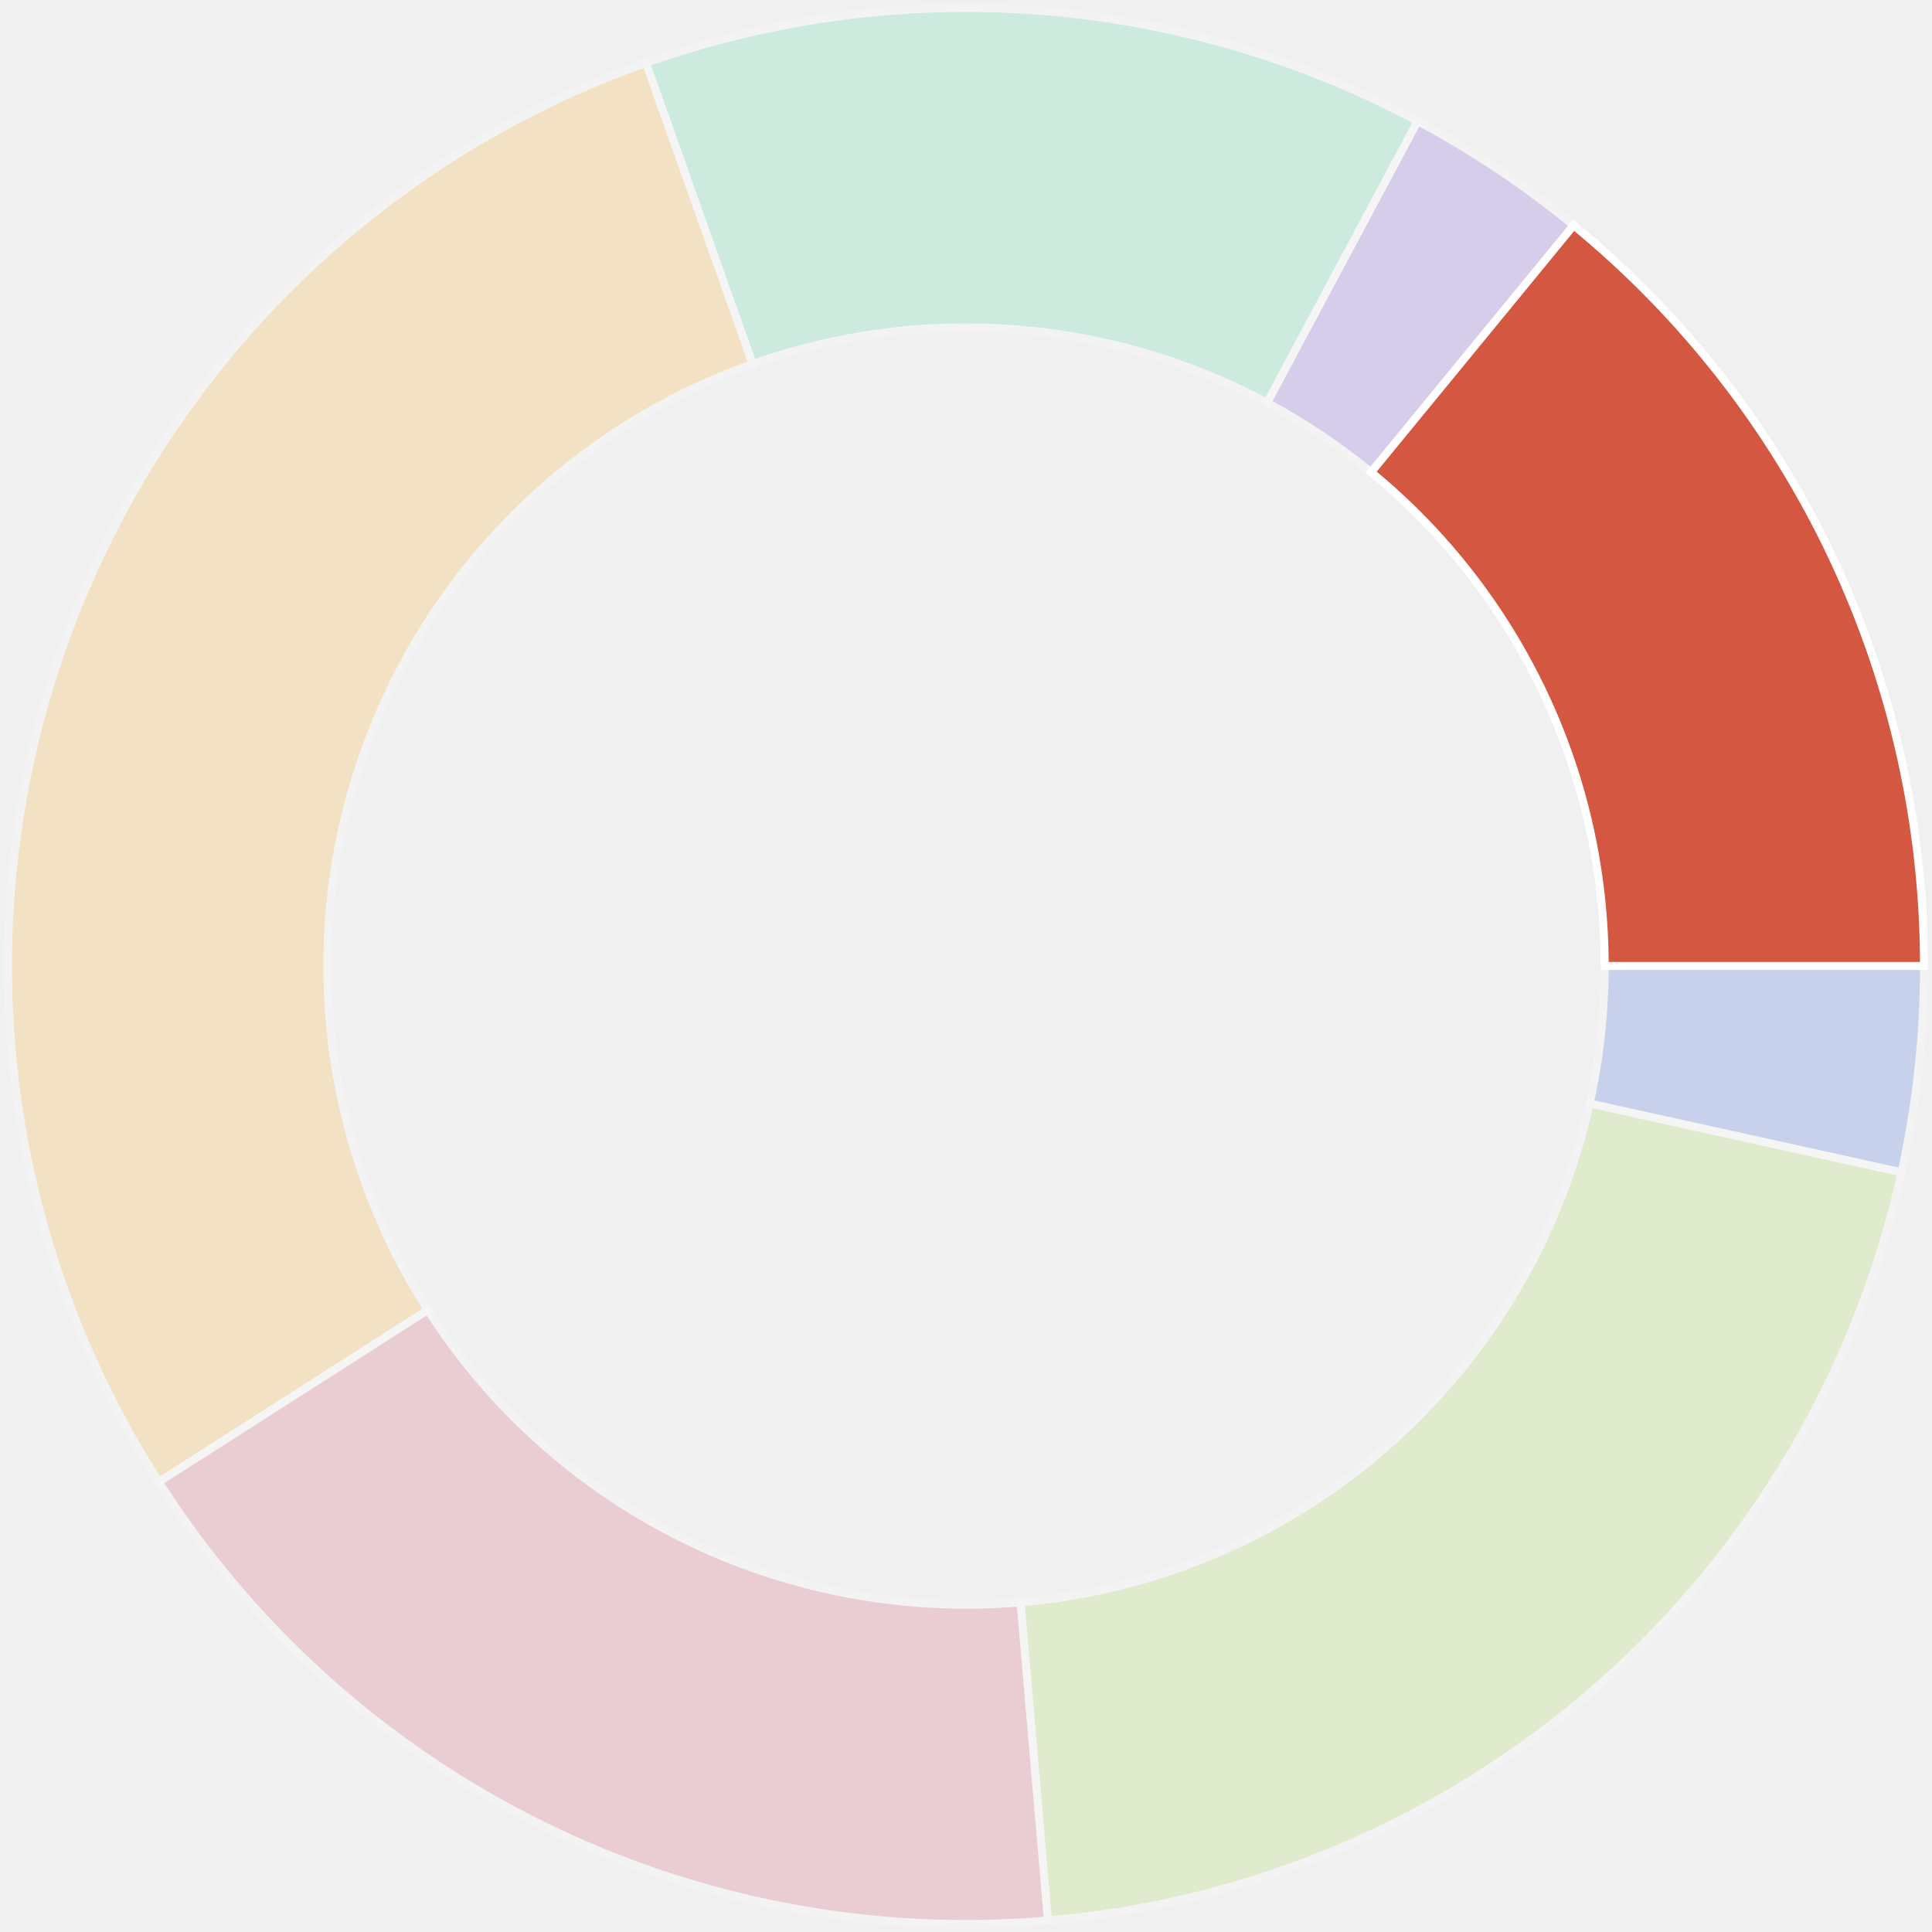
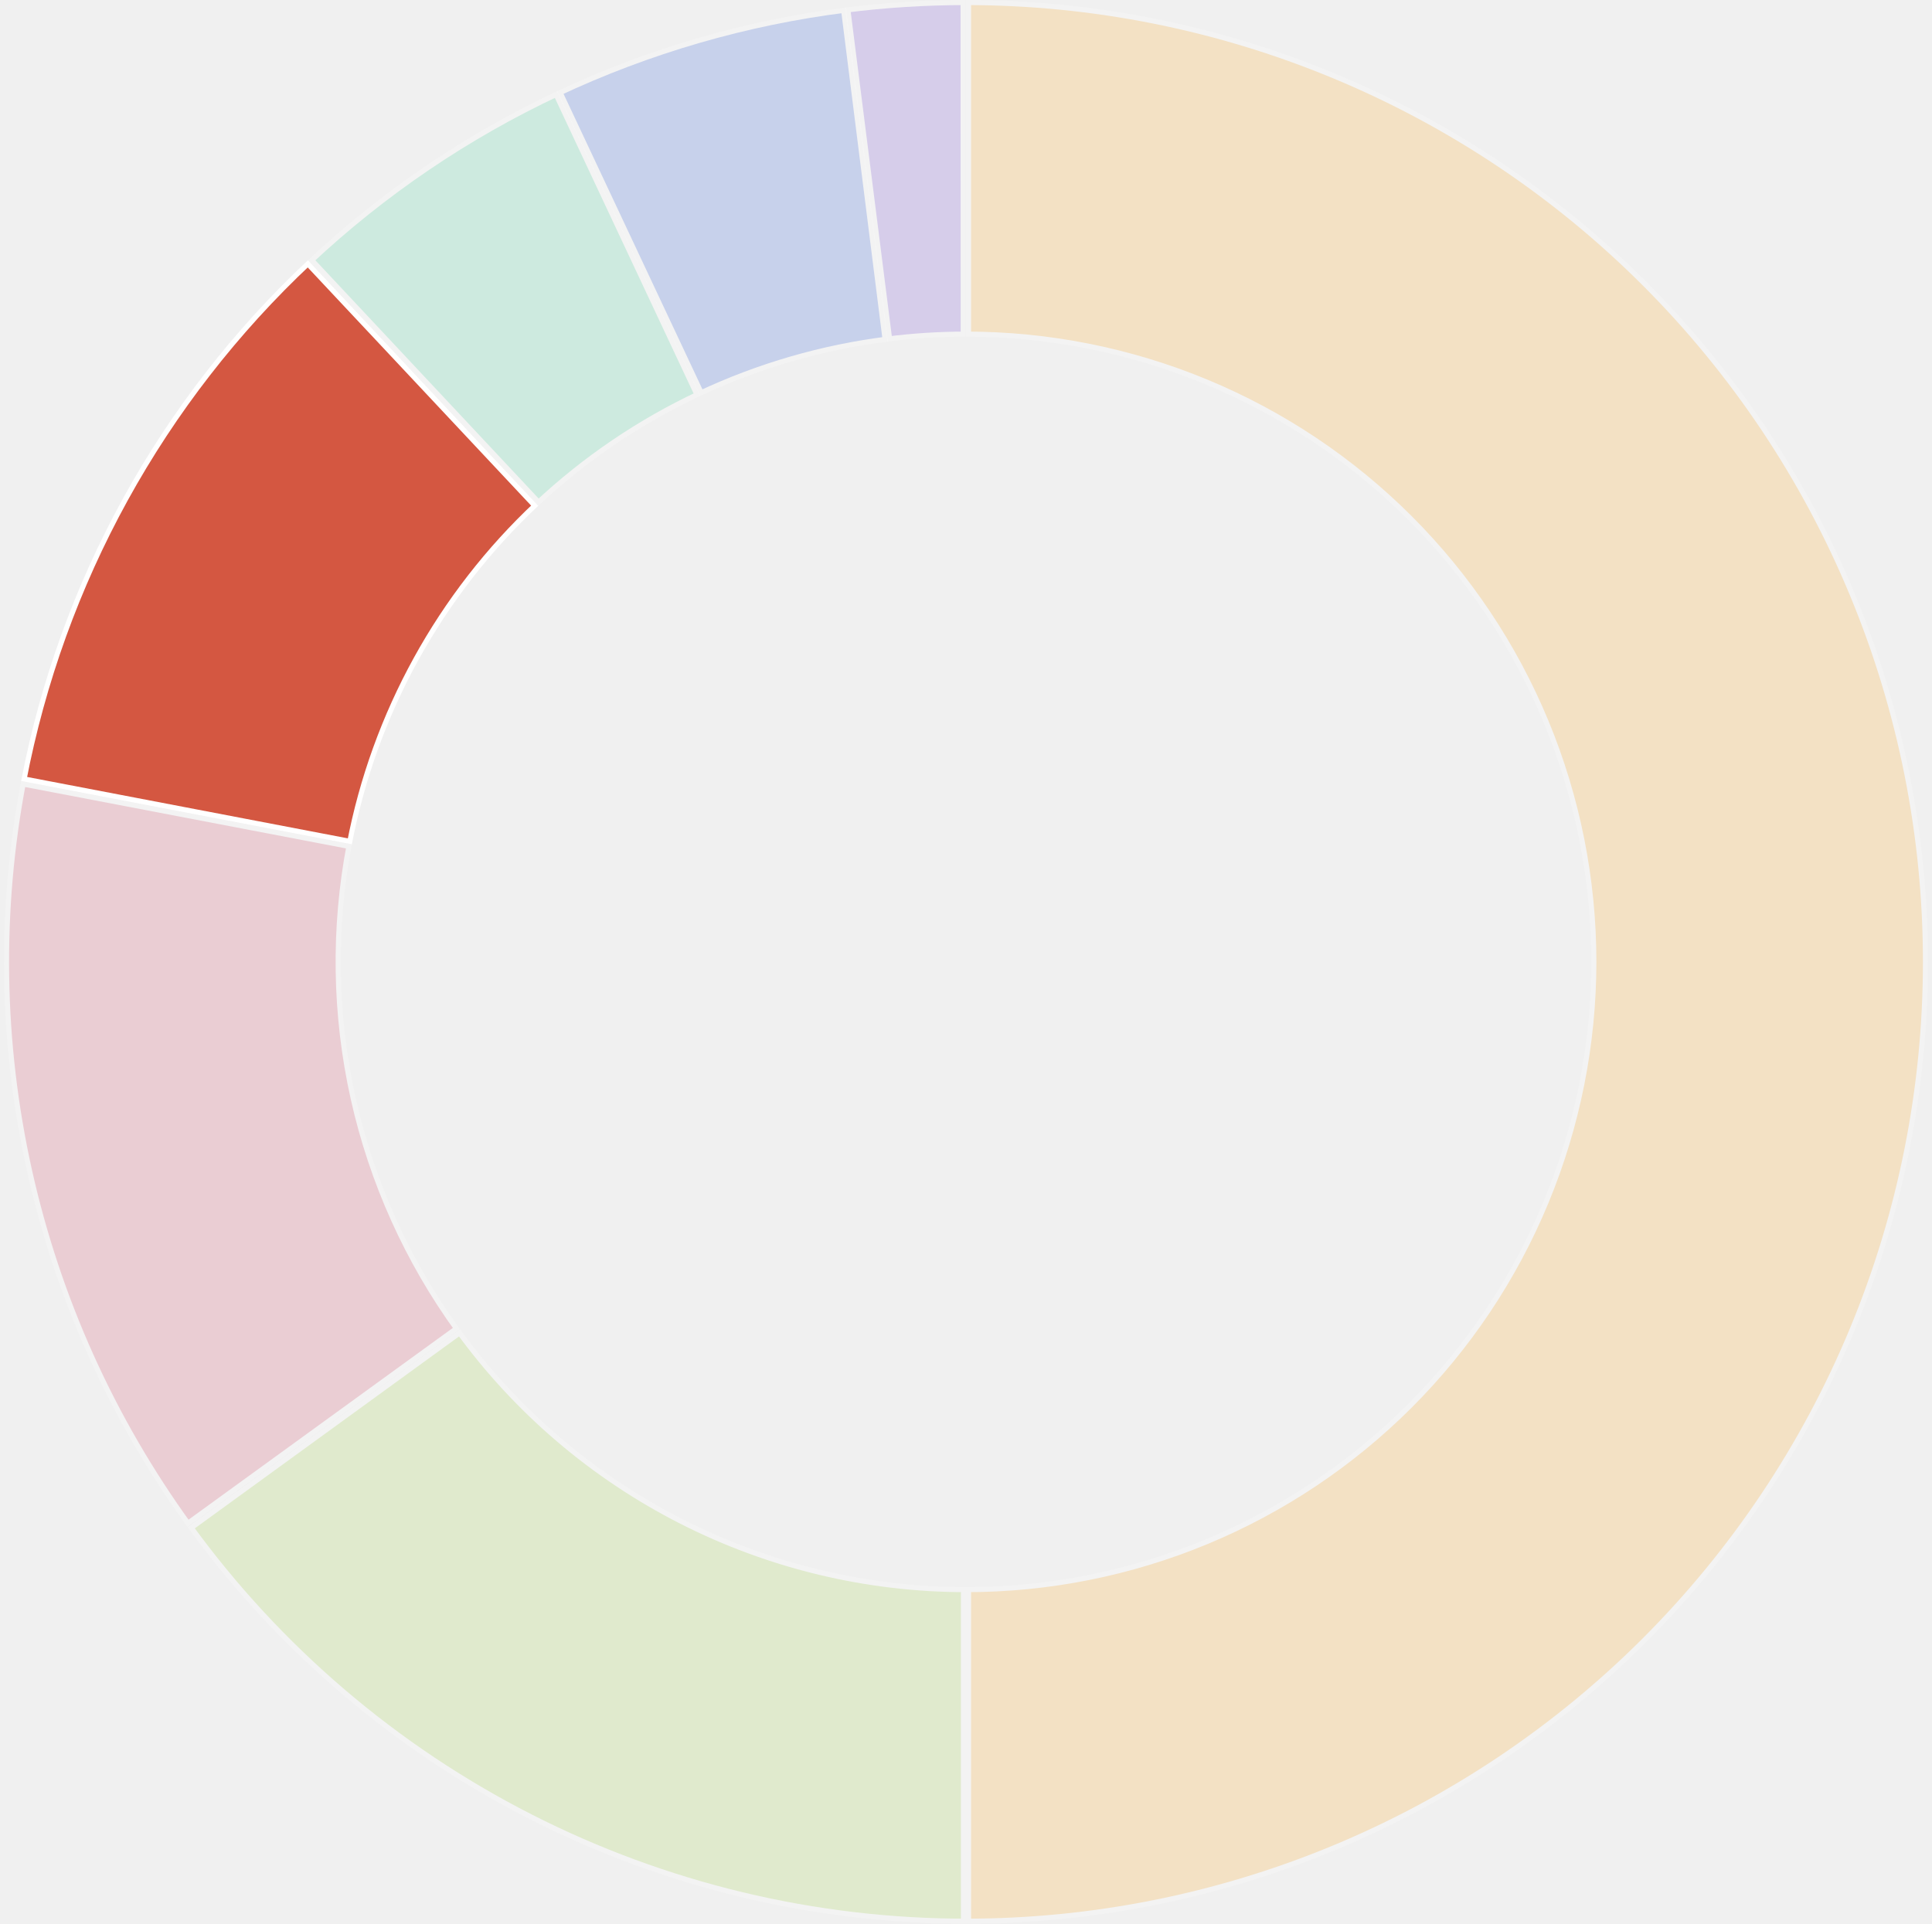
- <svg xmlns="http://www.w3.org/2000/svg" width="242" height="242" viewBox="0 0 242 242" fill="none">
-   <path d="M241 120.999C241 103.252 237.064 85.725 229.474 69.682C221.884 53.639 210.83 39.479 197.109 28.223L171.739 59.148C180.887 66.652 188.256 76.092 193.316 86.788C198.376 97.483 201 109.168 201 120.999H241Z" fill="#D45741" stroke="white" />
+ <svg xmlns="http://www.w3.org/2000/svg" width="242" height="241" viewBox="0 0 242 241" fill="none">
  <g opacity="0.2">
-     <path d="M197.108 28.223C191.039 23.244 184.495 18.873 177.572 15.172L158.715 50.448C163.33 52.915 167.693 55.83 171.739 59.149L197.108 28.223Z" fill="#6D41D4" stroke="white" />
+     <mask id="path-1-inside-1_3367_5521" fill="white">
+       <path d="M121 0C136.824 1.88703e-07 152.494 3.117 167.113 9.173C181.733 15.228 195.017 24.104 206.206 35.294C217.396 46.483 226.272 59.767 232.327 74.387C238.383 89.006 241.5 104.676 241.5 120.5C241.5 136.324 238.383 151.994 232.327 166.613C226.272 181.233 217.396 194.517 206.206 205.706C195.017 216.896 181.733 225.772 167.113 231.827C152.494 237.883 136.824 241 121 241L121 198.825C131.286 198.825 141.471 196.799 150.974 192.863C160.476 188.927 169.111 183.157 176.384 175.884C183.657 168.611 189.427 159.977 193.363 150.474C197.299 140.971 199.325 130.786 199.325 120.5C199.325 110.214 197.299 100.029 193.363 90.526C189.427 81.023 183.657 72.389 176.384 65.116C169.111 57.843 160.477 52.073 150.974 48.137C141.471 44.201 131.286 42.175 121 42.175V0Z" />
+     </mask>
+     <path d="M121 0C136.824 1.88703e-07 152.494 3.117 167.113 9.173C181.733 15.228 195.017 24.104 206.206 35.294C217.396 46.483 226.272 59.767 232.327 74.387C238.383 89.006 241.5 104.676 241.5 120.5C241.5 136.324 238.383 151.994 232.327 166.613C226.272 181.233 217.396 194.517 206.206 205.706C195.017 216.896 181.733 225.772 167.113 231.827C152.494 237.883 136.824 241 121 241L121 198.825C131.286 198.825 141.471 196.799 150.974 192.863C160.476 188.927 169.111 183.157 176.384 175.884C183.657 168.611 189.427 159.977 193.363 150.474C197.299 140.971 199.325 130.786 199.325 120.5C199.325 110.214 197.299 100.029 193.363 90.526C189.427 81.023 183.657 72.389 176.384 65.116C169.111 57.843 160.477 52.073 150.974 48.137C141.471 44.201 131.286 42.175 121 42.175V0Z" fill="#FFA515" stroke="white" stroke-width="1.272" mask="url(#path-1-inside-1_3367_5521)" />
  </g>
  <g opacity="0.2">
-     <path d="M177.572 15.172C162.853 7.304 146.655 2.592 130.012 1.339C113.369 0.085 96.648 2.317 80.917 7.892L94.278 45.595C104.765 41.878 115.913 40.39 127.008 41.226C138.103 42.062 148.902 45.202 158.714 50.448L177.572 15.172Z" fill="#41D499" stroke="white" />
+     <mask id="path-2-inside-2_3367_5521" fill="white">
+       <path d="M121 241C101.984 241 83.238 236.499 66.294 227.866C49.351 219.233 34.691 206.712 23.513 191.328L57.634 166.538C64.899 176.538 74.428 184.677 85.441 190.288C96.454 195.9 108.639 198.825 121 198.825L121 241Z" />
+     </mask>
+     <path d="M121 241C101.984 241 83.238 236.499 66.294 227.866C49.351 219.233 34.691 206.712 23.513 191.328L57.634 166.538C64.899 176.538 74.428 184.677 85.441 190.288C96.454 195.9 108.639 198.825 121 198.825L121 241Z" fill="#9ED441" stroke="white" stroke-width="1.272" mask="url(#path-2-inside-2_3367_5521)" />
  </g>
  <g opacity="0.2">
-     <path d="M80.917 7.893C63.889 13.927 48.444 23.728 35.732 36.565C23.021 49.401 13.372 64.942 7.505 82.029C1.638 99.115 -0.296 117.305 1.848 135.243C3.992 153.181 10.159 170.403 19.888 185.625L53.592 164.084C47.106 153.936 42.995 142.454 41.566 130.496C40.136 118.537 41.425 106.41 45.336 95.019C49.248 83.628 55.681 73.268 64.155 64.71C72.629 56.152 82.926 49.618 94.278 45.595L80.917 7.893Z" fill="#FFA515" stroke="white" />
+     <mask id="path-3-inside-3_3367_5521" fill="white">
+       <path d="M23.472 191.271C13.804 177.948 6.968 162.785 3.387 146.718C-0.195 130.651 -0.446 114.02 2.648 97.852L44.071 105.779C42.06 116.288 42.223 127.098 44.551 137.542C46.88 147.985 51.323 157.841 57.607 166.501L23.472 191.271Z" />
+     </mask>
+     <path d="M23.472 191.271C13.804 177.948 6.968 162.785 3.387 146.718C-0.195 130.651 -0.446 114.02 2.648 97.852L44.071 105.779C42.06 116.288 42.223 127.098 44.551 137.542C46.88 147.985 51.323 157.841 57.607 166.501L23.472 191.271Z" fill="#D44161" stroke="white" stroke-width="1.272" mask="url(#path-3-inside-3_3367_5521)" />
+   </g>
+   <mask id="path-4-inside-4_3367_5521" fill="white">
+     <path d="M2.65 97.838C7.436 72.845 20.011 50.009 38.573 32.602L67.423 63.366C55.357 74.681 47.183 89.524 44.073 105.77L2.65 97.838Z" />
+   </mask>
+   <path d="M2.65 97.838C7.436 72.845 20.011 50.009 38.573 32.602L67.423 63.366C55.357 74.681 47.183 89.524 44.073 105.77L2.65 97.838Z" fill="#D45741" stroke="white" stroke-width="1.272" mask="url(#path-4-inside-4_3367_5521)" />
+   <g opacity="0.2">
+     <mask id="path-5-inside-5_3367_5521" fill="white">
+       <path d="M38.602 32.575C47.828 23.928 58.358 16.788 69.805 11.416L87.724 49.595C80.283 53.087 73.439 57.728 67.441 63.349L38.602 32.575Z" />
+     </mask>
+     <path d="M38.602 32.575C47.828 23.928 58.358 16.788 69.805 11.416L87.724 49.595C80.283 53.087 73.439 57.728 67.441 63.349L38.602 32.575Z" fill="#41D499" stroke="white" stroke-width="1.272" mask="url(#path-5-inside-5_3367_5521)" />
  </g>
  <g opacity="0.2">
-     <path d="M19.888 185.626C31.676 204.07 48.285 218.938 67.916 228.621C87.548 238.304 109.454 242.433 131.263 240.561L127.842 200.708C113.302 201.956 98.698 199.203 85.611 192.748C72.523 186.292 61.451 176.38 53.592 164.084L19.888 185.626Z" fill="#D44161" stroke="white" />
+     <mask id="path-6-inside-6_3367_5521" fill="white">
+       <path d="M69.741 11.446C81.185 6.067 93.404 2.523 105.95 0.944L111.217 42.788C103.063 43.815 95.12 46.119 87.682 49.615L69.741 11.446Z" />
+     </mask>
+     <path d="M69.741 11.446C81.185 6.067 93.404 2.523 105.95 0.944L111.217 42.788C103.063 43.815 95.12 46.119 87.682 49.615L69.741 11.446Z" fill="#2255D6" stroke="white" stroke-width="1.272" mask="url(#path-6-inside-6_3367_5521)" />
  </g>
  <g opacity="0.2">
-     <path d="M131.263 240.561C156.747 238.373 180.865 228.101 200.099 211.241C219.333 194.381 232.677 171.817 238.185 146.839L199.123 138.227C195.451 154.878 186.555 169.921 173.732 181.161C160.91 192.401 144.831 199.249 127.842 200.708L131.263 240.561Z" fill="#9ED441" stroke="white" />
-   </g>
-   <g opacity="0.2">
-     <path d="M238.185 146.839C240.056 138.353 241 129.689 241 121H201C201 126.793 200.37 132.569 199.123 138.226L238.185 146.839Z" fill="#2255D6" stroke="white" />
+     <mask id="path-7-inside-7_3367_5521" fill="white">
+       <path d="M105.851 0.956C110.86 0.321 115.904 0.002 120.954 8.9432e-06L120.97 42.175C117.688 42.176 114.409 42.384 111.153 42.796L105.851 0.956Z" />
+     </mask>
+     <path d="M105.851 0.956C110.86 0.321 115.904 0.002 120.954 8.9432e-06L120.97 42.175C117.688 42.176 114.409 42.384 111.153 42.796L105.851 0.956Z" fill="#6D41D4" stroke="white" stroke-width="1.272" mask="url(#path-7-inside-7_3367_5521)" />
  </g>
</svg>
